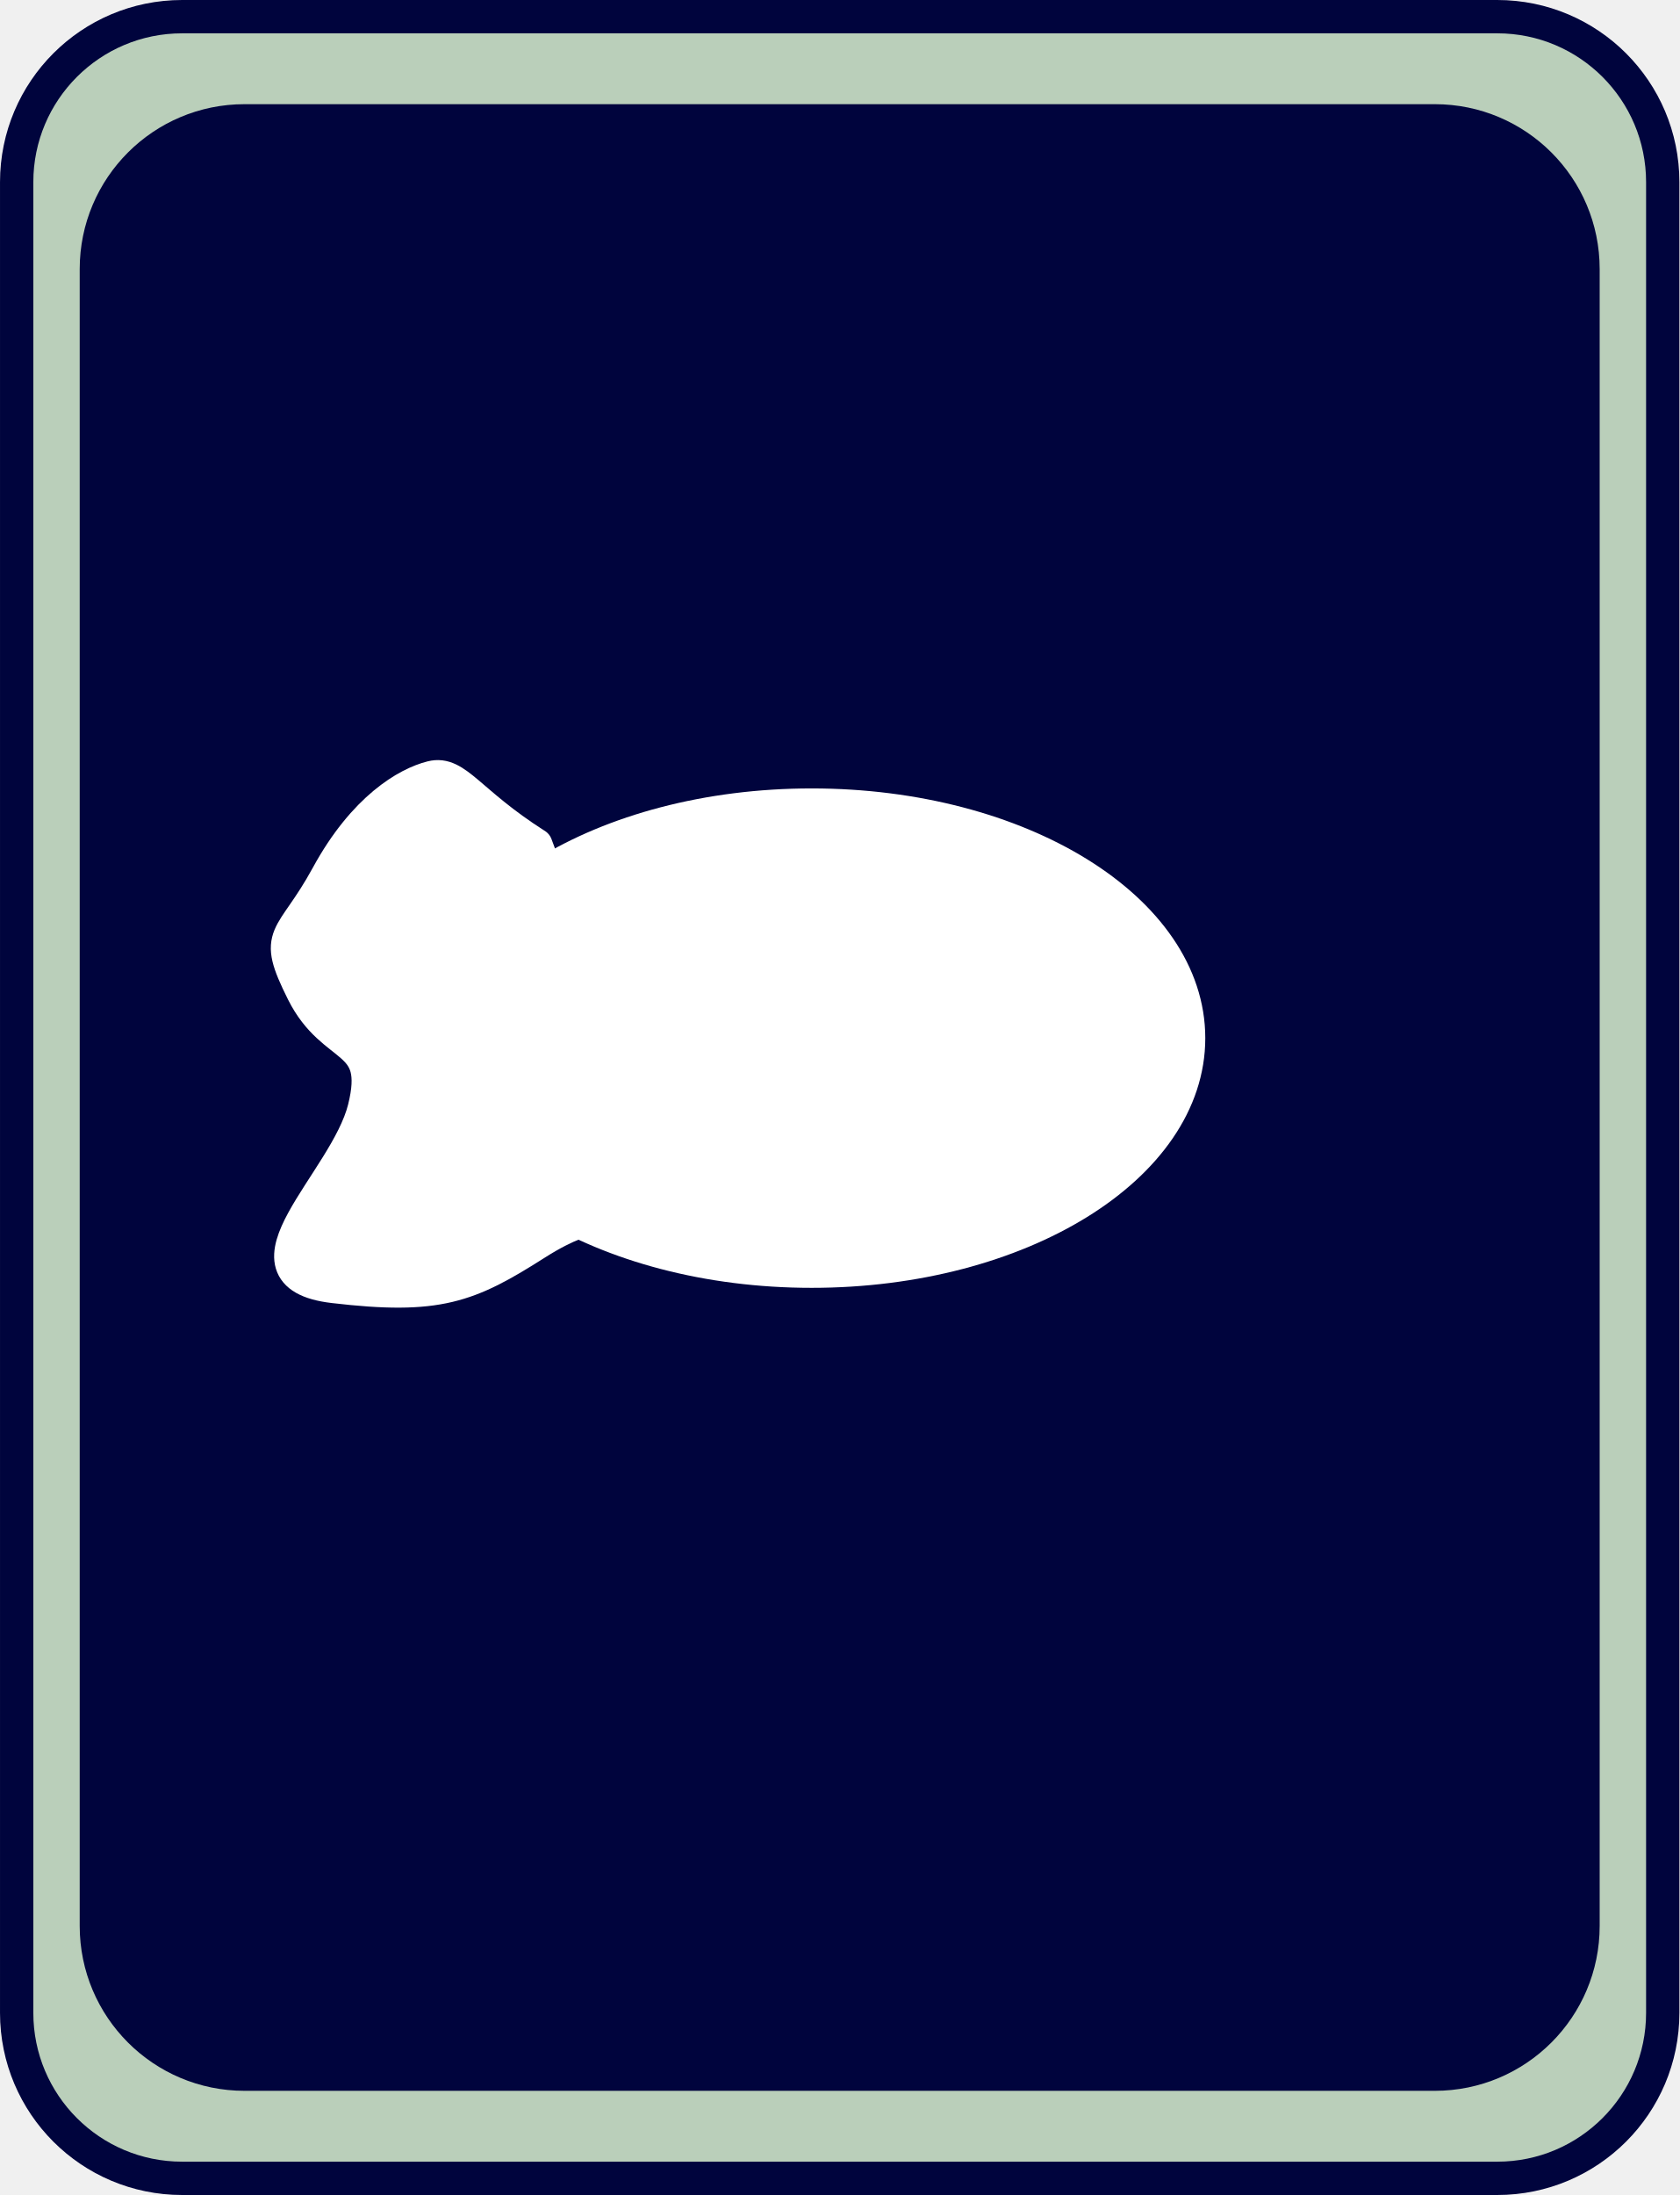
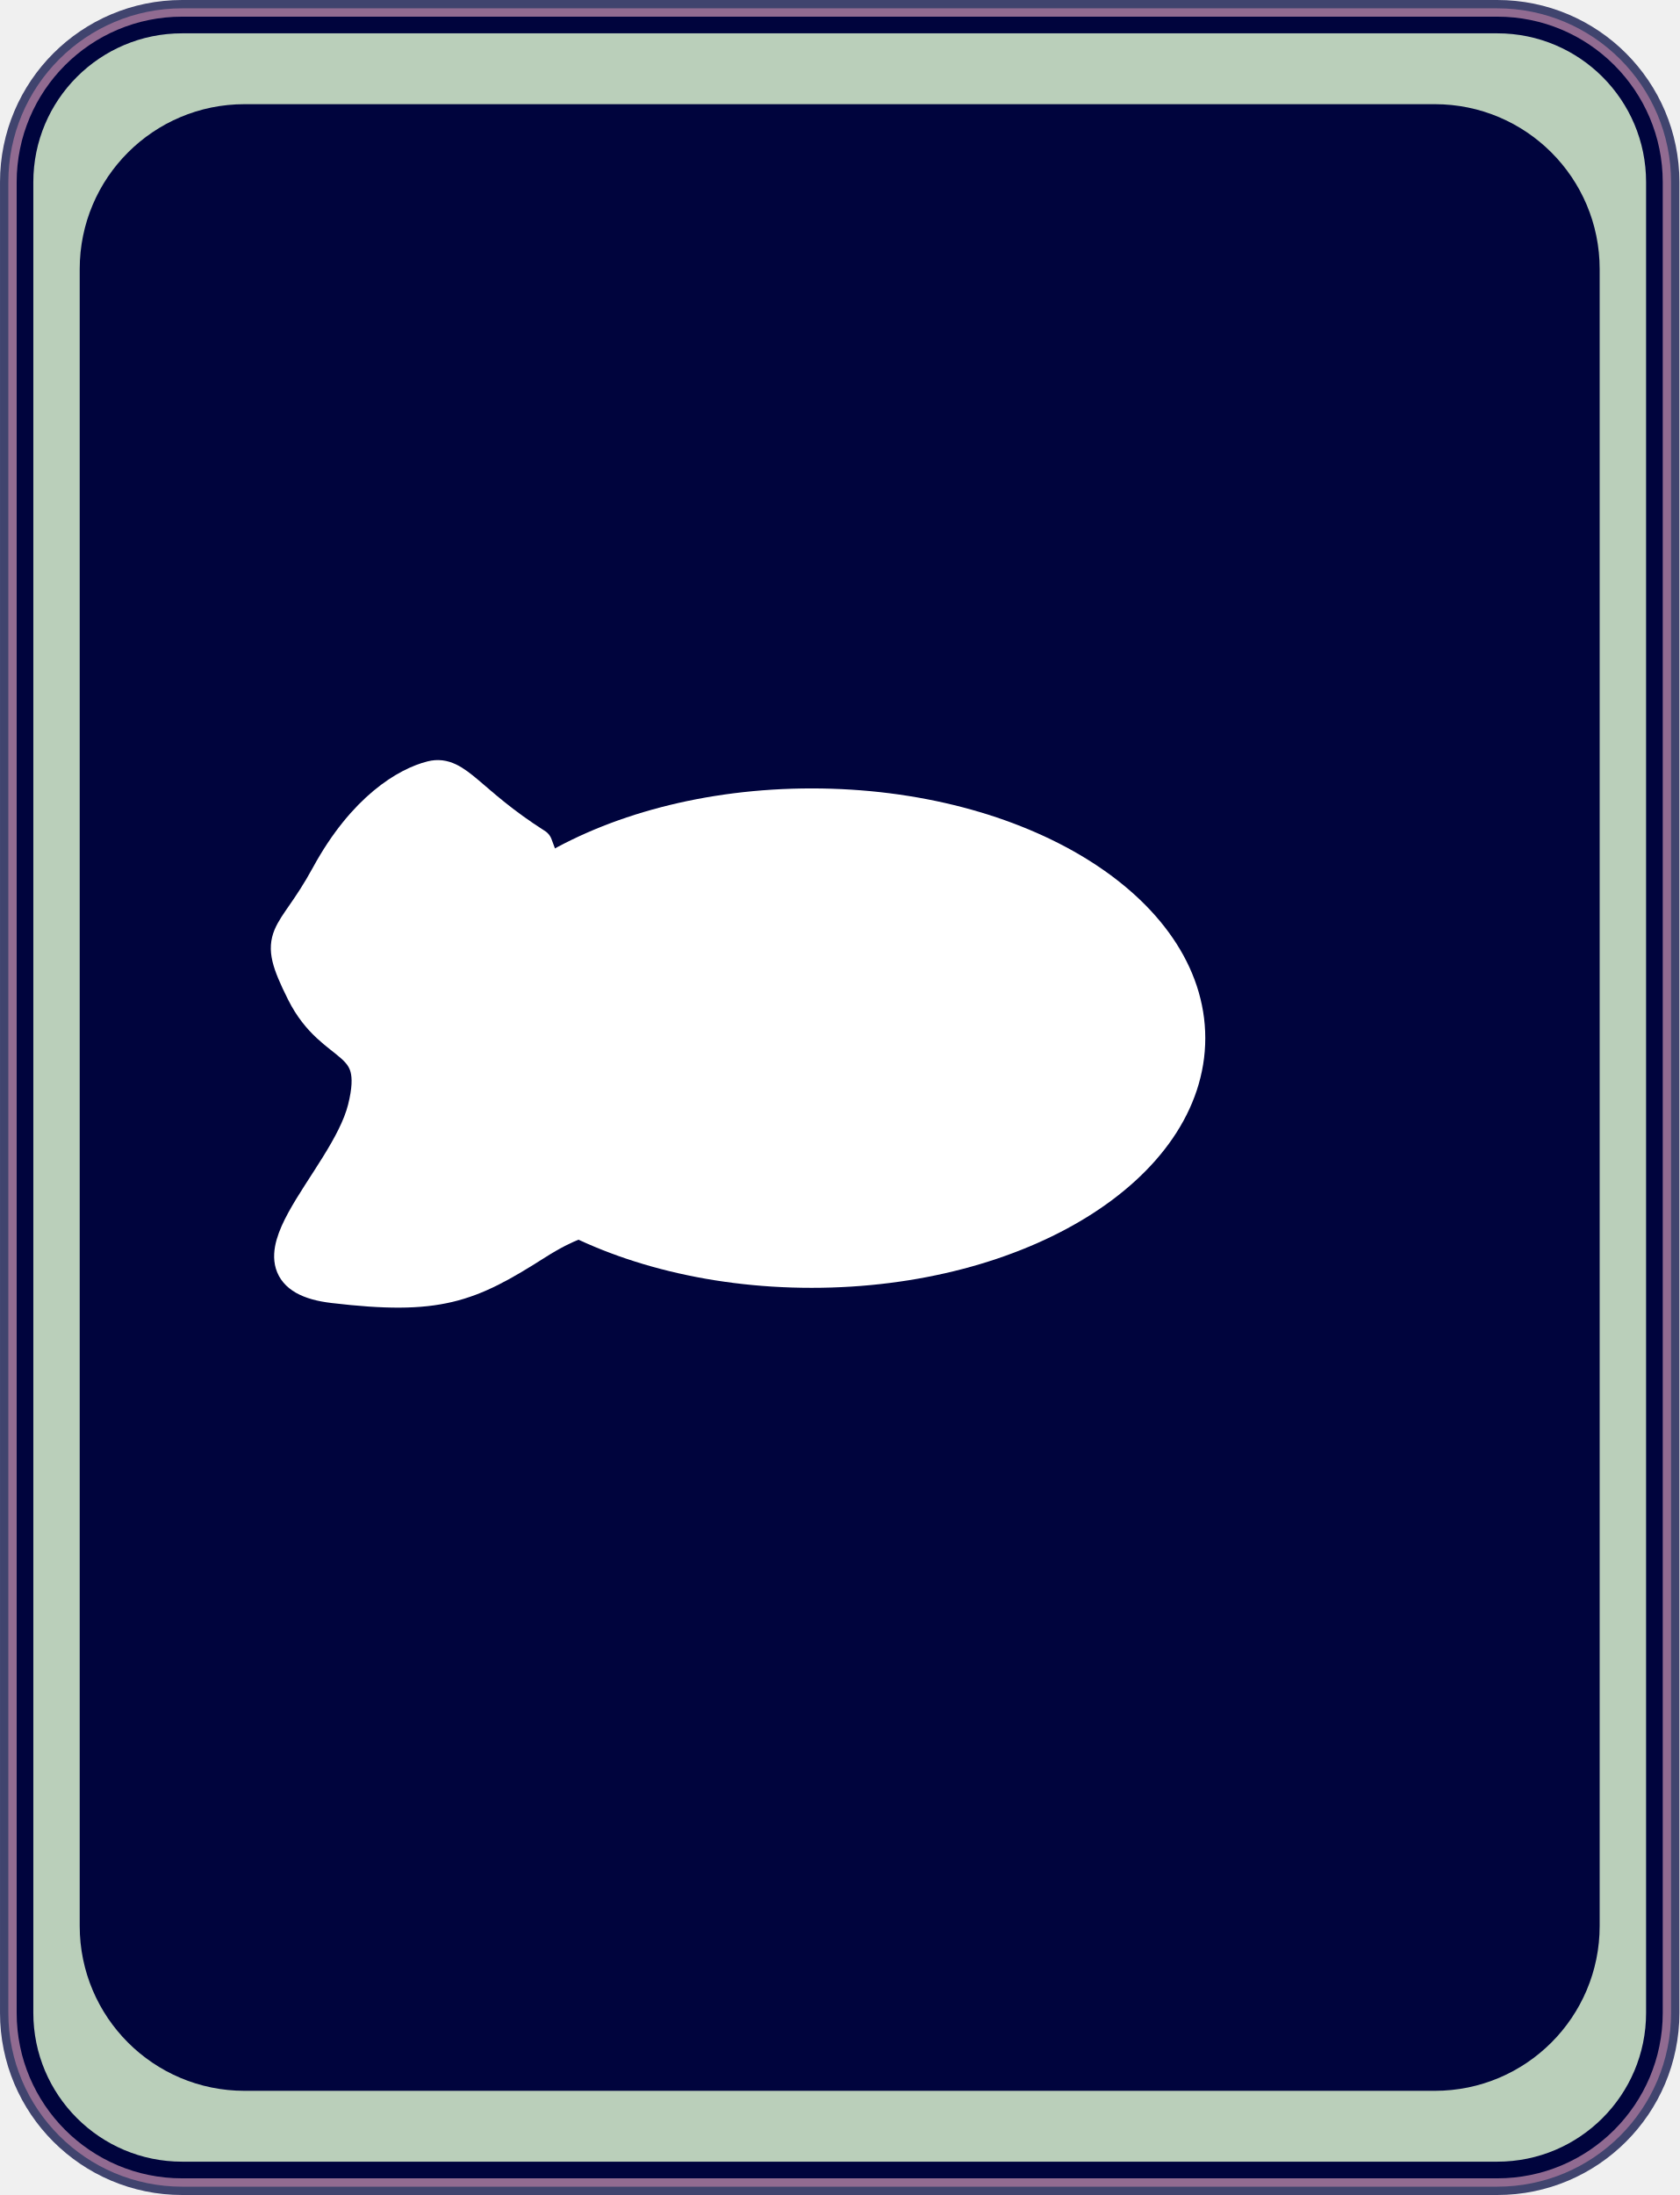
<svg xmlns="http://www.w3.org/2000/svg" width="190.518" height="248.939" viewBox="0 0 50.408 65.865" version="1.1" id="svg1">
  <defs id="defs1" />
  <g id="layer1" transform="translate(-74.54163,0.7890056)">
-     <rect style="fill:#bacfba;fill-rule:evenodd;stroke:#00043d;stroke-width:2;stroke-linecap:round;stroke-linejoin:round;stroke-dasharray:none;stroke-dashoffset:0;paint-order:stroke fill markers" id="rect28" width="48.408" height="63.865" x="75.542" y="0.211" ry="4.465" />
+     <rect style="fill:#40446e;fill-rule:evenodd;stroke:#40446e;stroke-width:2;stroke-linecap:round;stroke-linejoin:round;stroke-dasharray:none;stroke-dashoffset:0;paint-order:stroke fill markers" id="rect31" width="48.408" height="63.865" x="75.542" y="0.211" ry="4.465" />
+     <rect style="fill:#916b91;fill-rule:evenodd;stroke:#916b91;stroke-width:1.5;stroke-linecap:round;stroke-linejoin:round;stroke-dasharray:none;stroke-dashoffset:0;paint-order:stroke fill markers" id="rect32" width="48.408" height="63.865" x="75.542" y="0.211" ry="4.465" />
+     <rect style="fill:#bacfba;fill-rule:evenodd;stroke:#00043d;stroke-width:1;stroke-linecap:round;stroke-linejoin:round;stroke-dasharray:none;stroke-dashoffset:0;paint-order:stroke fill markers" id="rect28" width="48.408" height="63.865" x="75.542" y="0.211" ry="4.465" />
    <rect style="fill:#00043d;fill-rule:evenodd;stroke:#00043d;stroke-width:1.81;stroke-linecap:round;stroke-linejoin:round;stroke-dasharray:none;stroke-dashoffset:0;paint-order:stroke fill markers" id="rect29" width="43.813" height="57.803" x="77.839" y="3.242" ry="4.042" />
    <ellipse style="fill:#ffffff;fill-rule:evenodd;stroke:#ffffff;stroke-width:1;stroke-linecap:round;stroke-linejoin:round;stroke-dasharray:none;stroke-dashoffset:0;paint-order:stroke fill markers" id="path29" cx="98.905" cy="30.362" rx="11.314" ry="6.993" />
    <path style="fill:#ffffff;fill-rule:evenodd;stroke:#ffffff;stroke-width:1;stroke-linecap:round;stroke-linejoin:round;stroke-dasharray:none;stroke-dashoffset:0;paint-order:stroke fill markers" d="m 90.627,24.566 c -2.024,-1.288 -2.392,-2.208 -3.128,-2.024 -0.736,0.184 -2.024,0.92 -3.128,2.944 -1.104,2.024 -1.656,1.656 -0.736,3.496 0.92,1.84 2.392,1.288 1.84,3.496 -0.552,2.208 -4.048,4.968 -0.92,5.336 3.128,0.368 4.048,0 6.072,-1.288 2.024,-1.288 1.84,-0.184 2.392,-2.208 0.552,-2.024 -2.392,-9.753 -2.392,-9.753 z" id="path30" />
  </g>
</svg>
